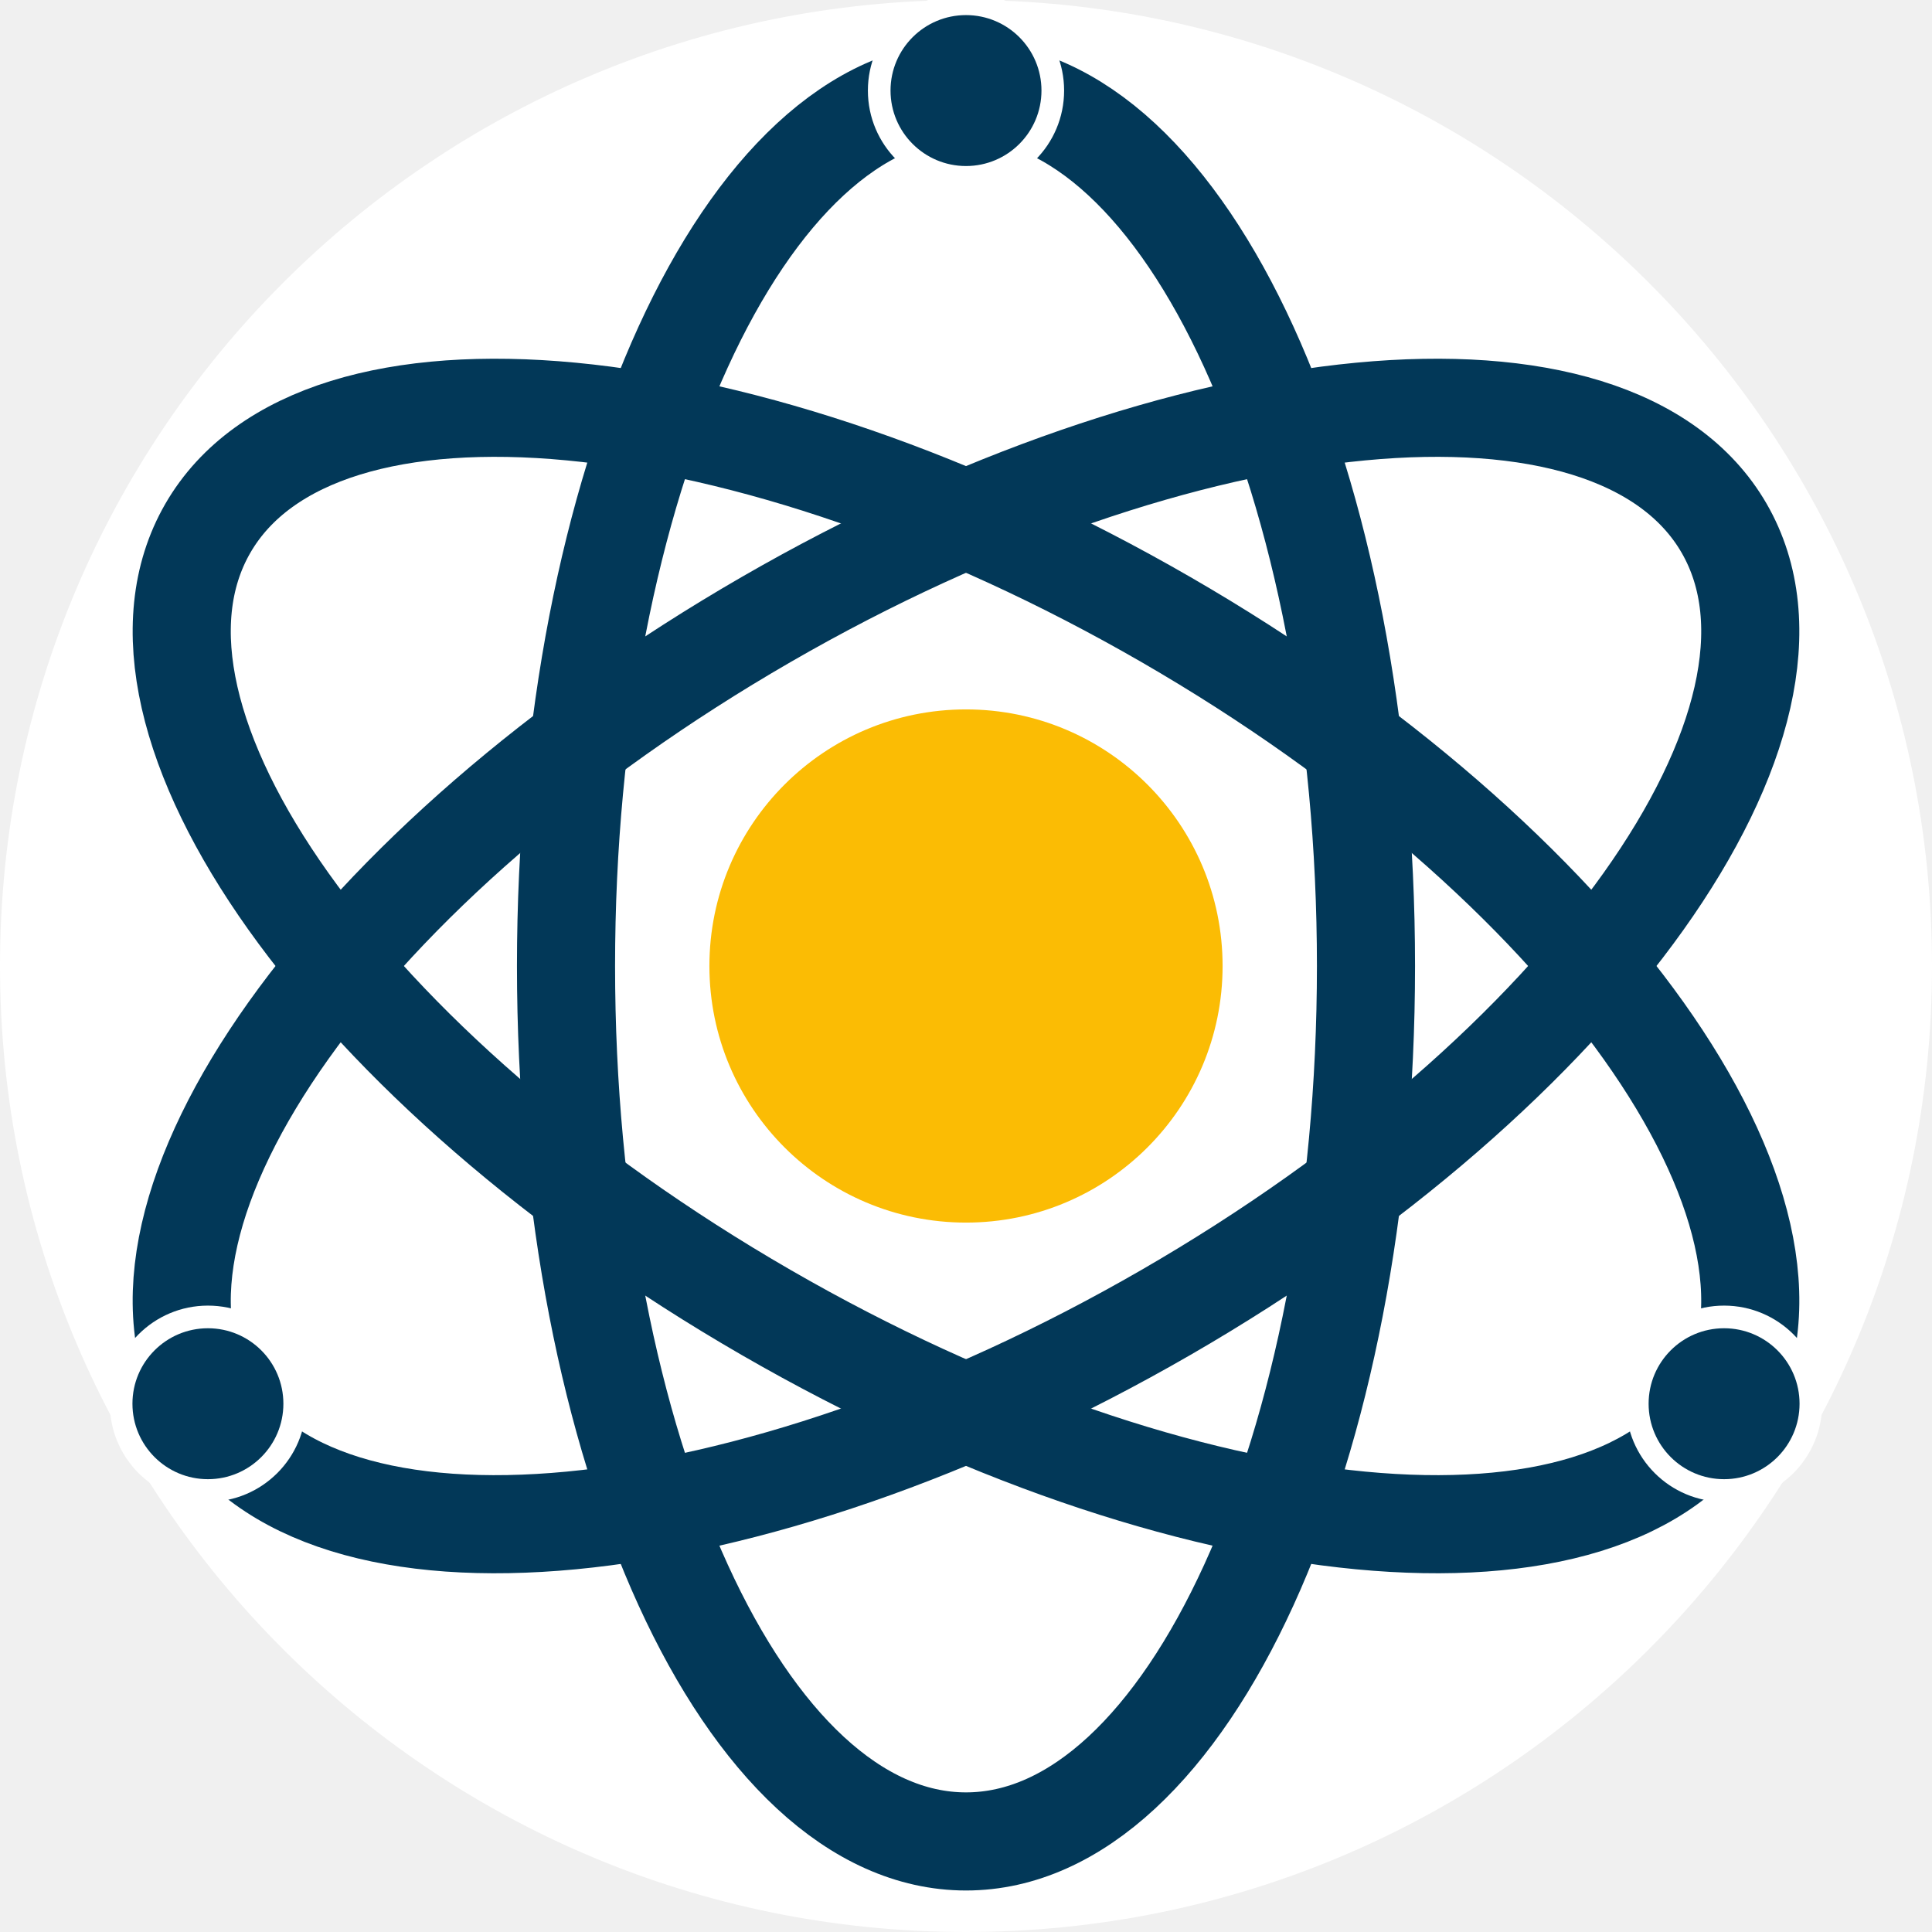
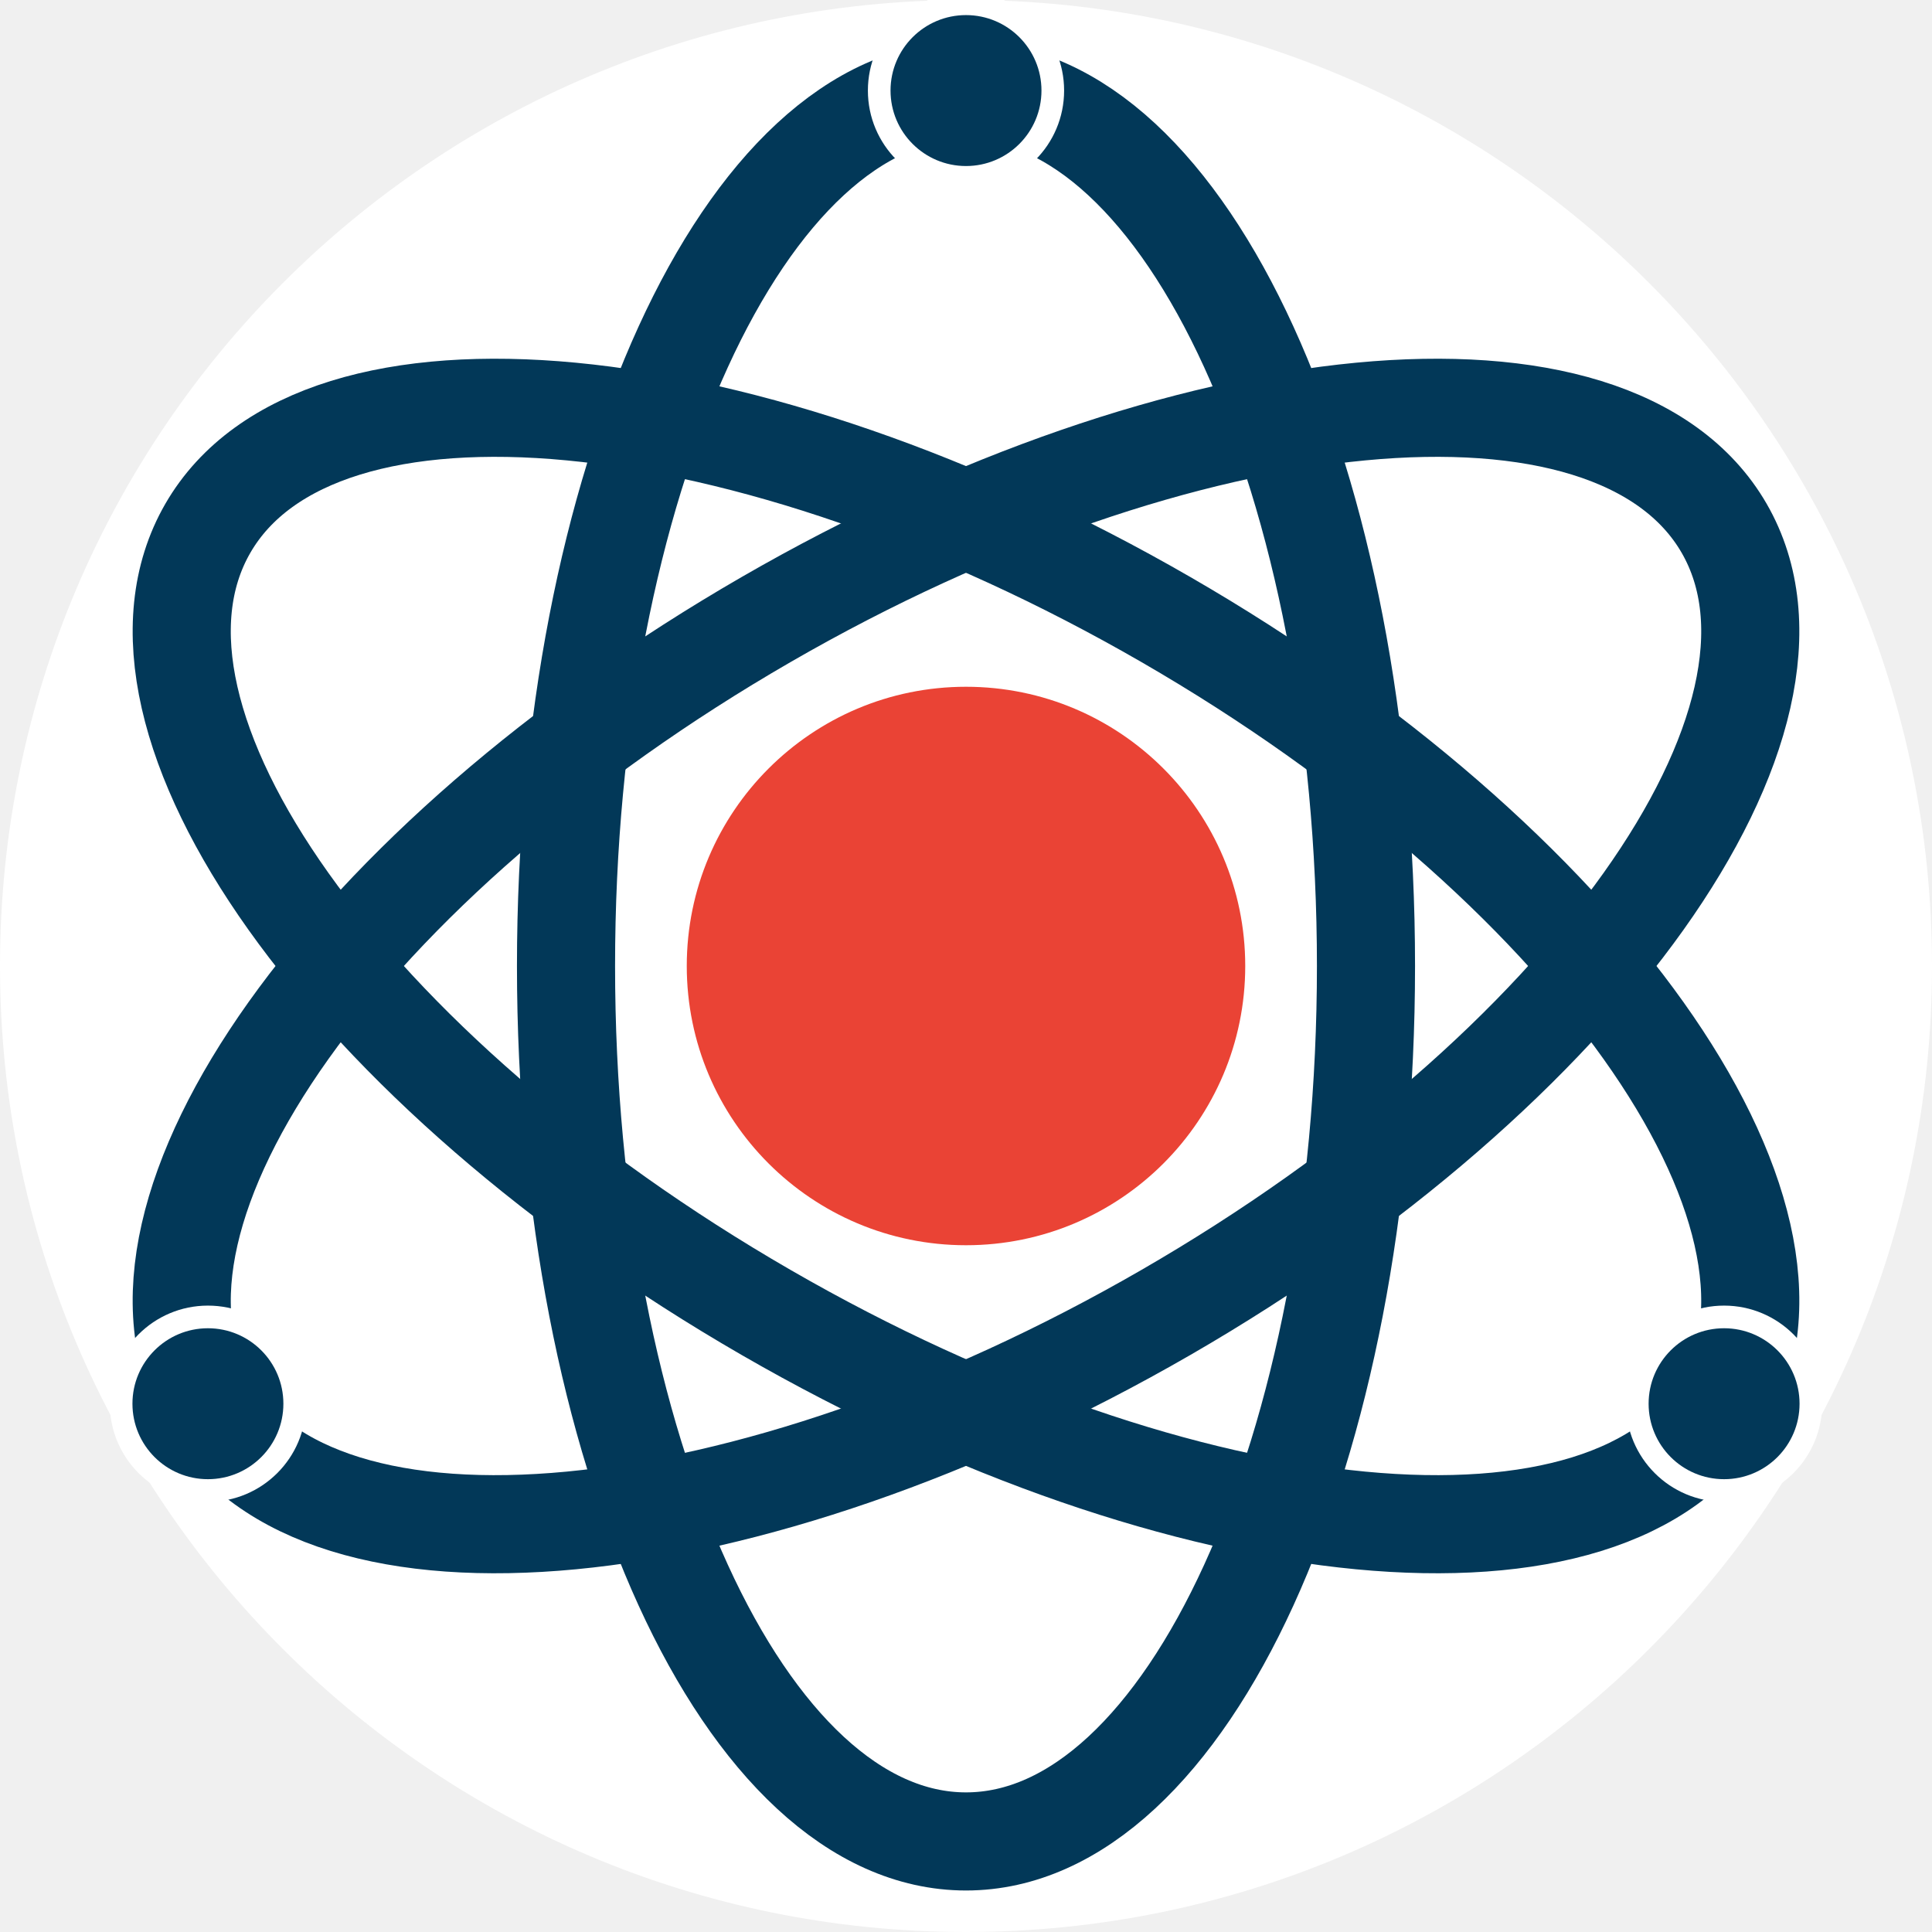
<svg xmlns="http://www.w3.org/2000/svg" viewBox="0 0 512 512" width="512" height="512">
  <circle cx="256" cy="256" r="256" fill="#FFFFFF" />
-   <circle cx="256" cy="256" r="68" fill="#FBBC04" />
+   <circle cx="256" cy="256" r="74" fill="#EA4335" />
  <g id="orbits" transform="translate(256, 256)" fill="none" stroke="#023858" stroke-width="26">
    <ellipse rx="232" ry="106" transform="rotate(90)" />
    <ellipse rx="232" ry="106" transform="rotate(30)" />
    <ellipse rx="232" ry="106" transform="rotate(150)" />
  </g>
  <g id="electrons">
    <circle cx="256" cy="24" r="26" fill="#FFFFFF" />
    <circle cx="256" cy="24" r="20" fill="#023858" />
    <circle cx="456.9" cy="372" r="26" fill="#FFFFFF" />
    <circle cx="456.9" cy="372" r="20" fill="#023858" />
    <circle cx="55.1" cy="372" r="26" fill="#FFFFFF" />
    <circle cx="55.1" cy="372" r="20" fill="#023858" />
  </g>
</svg>
